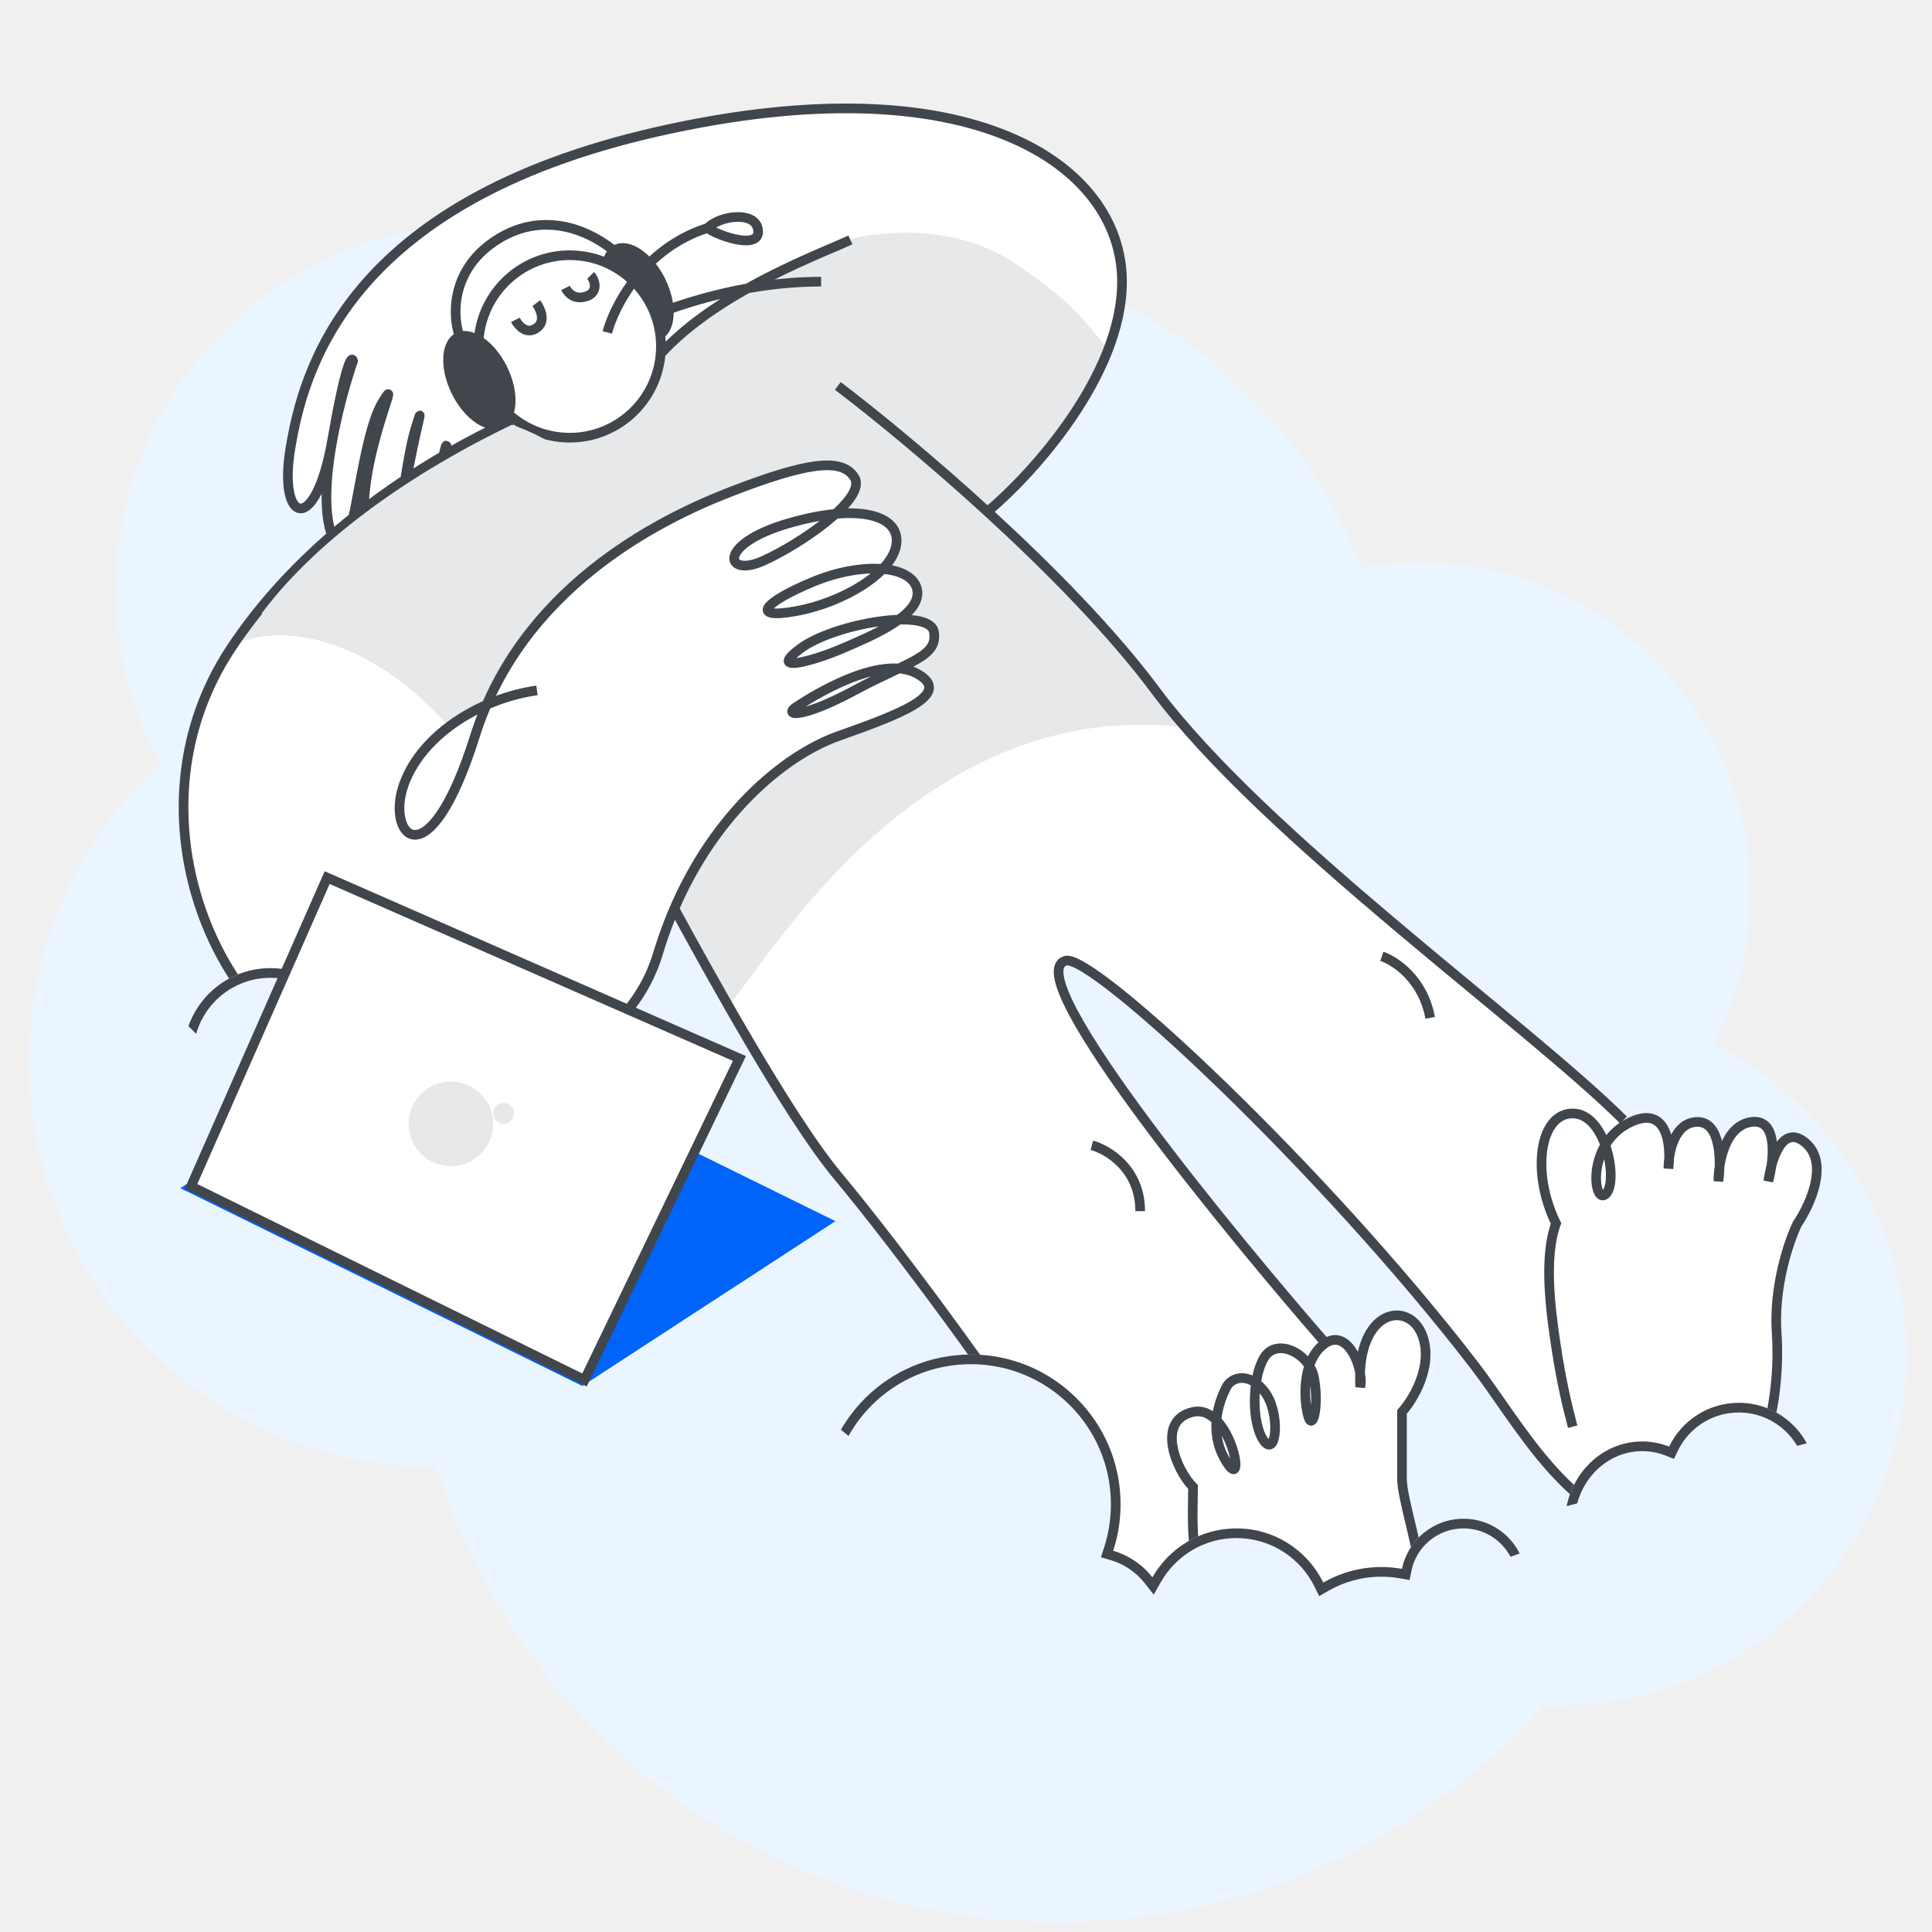
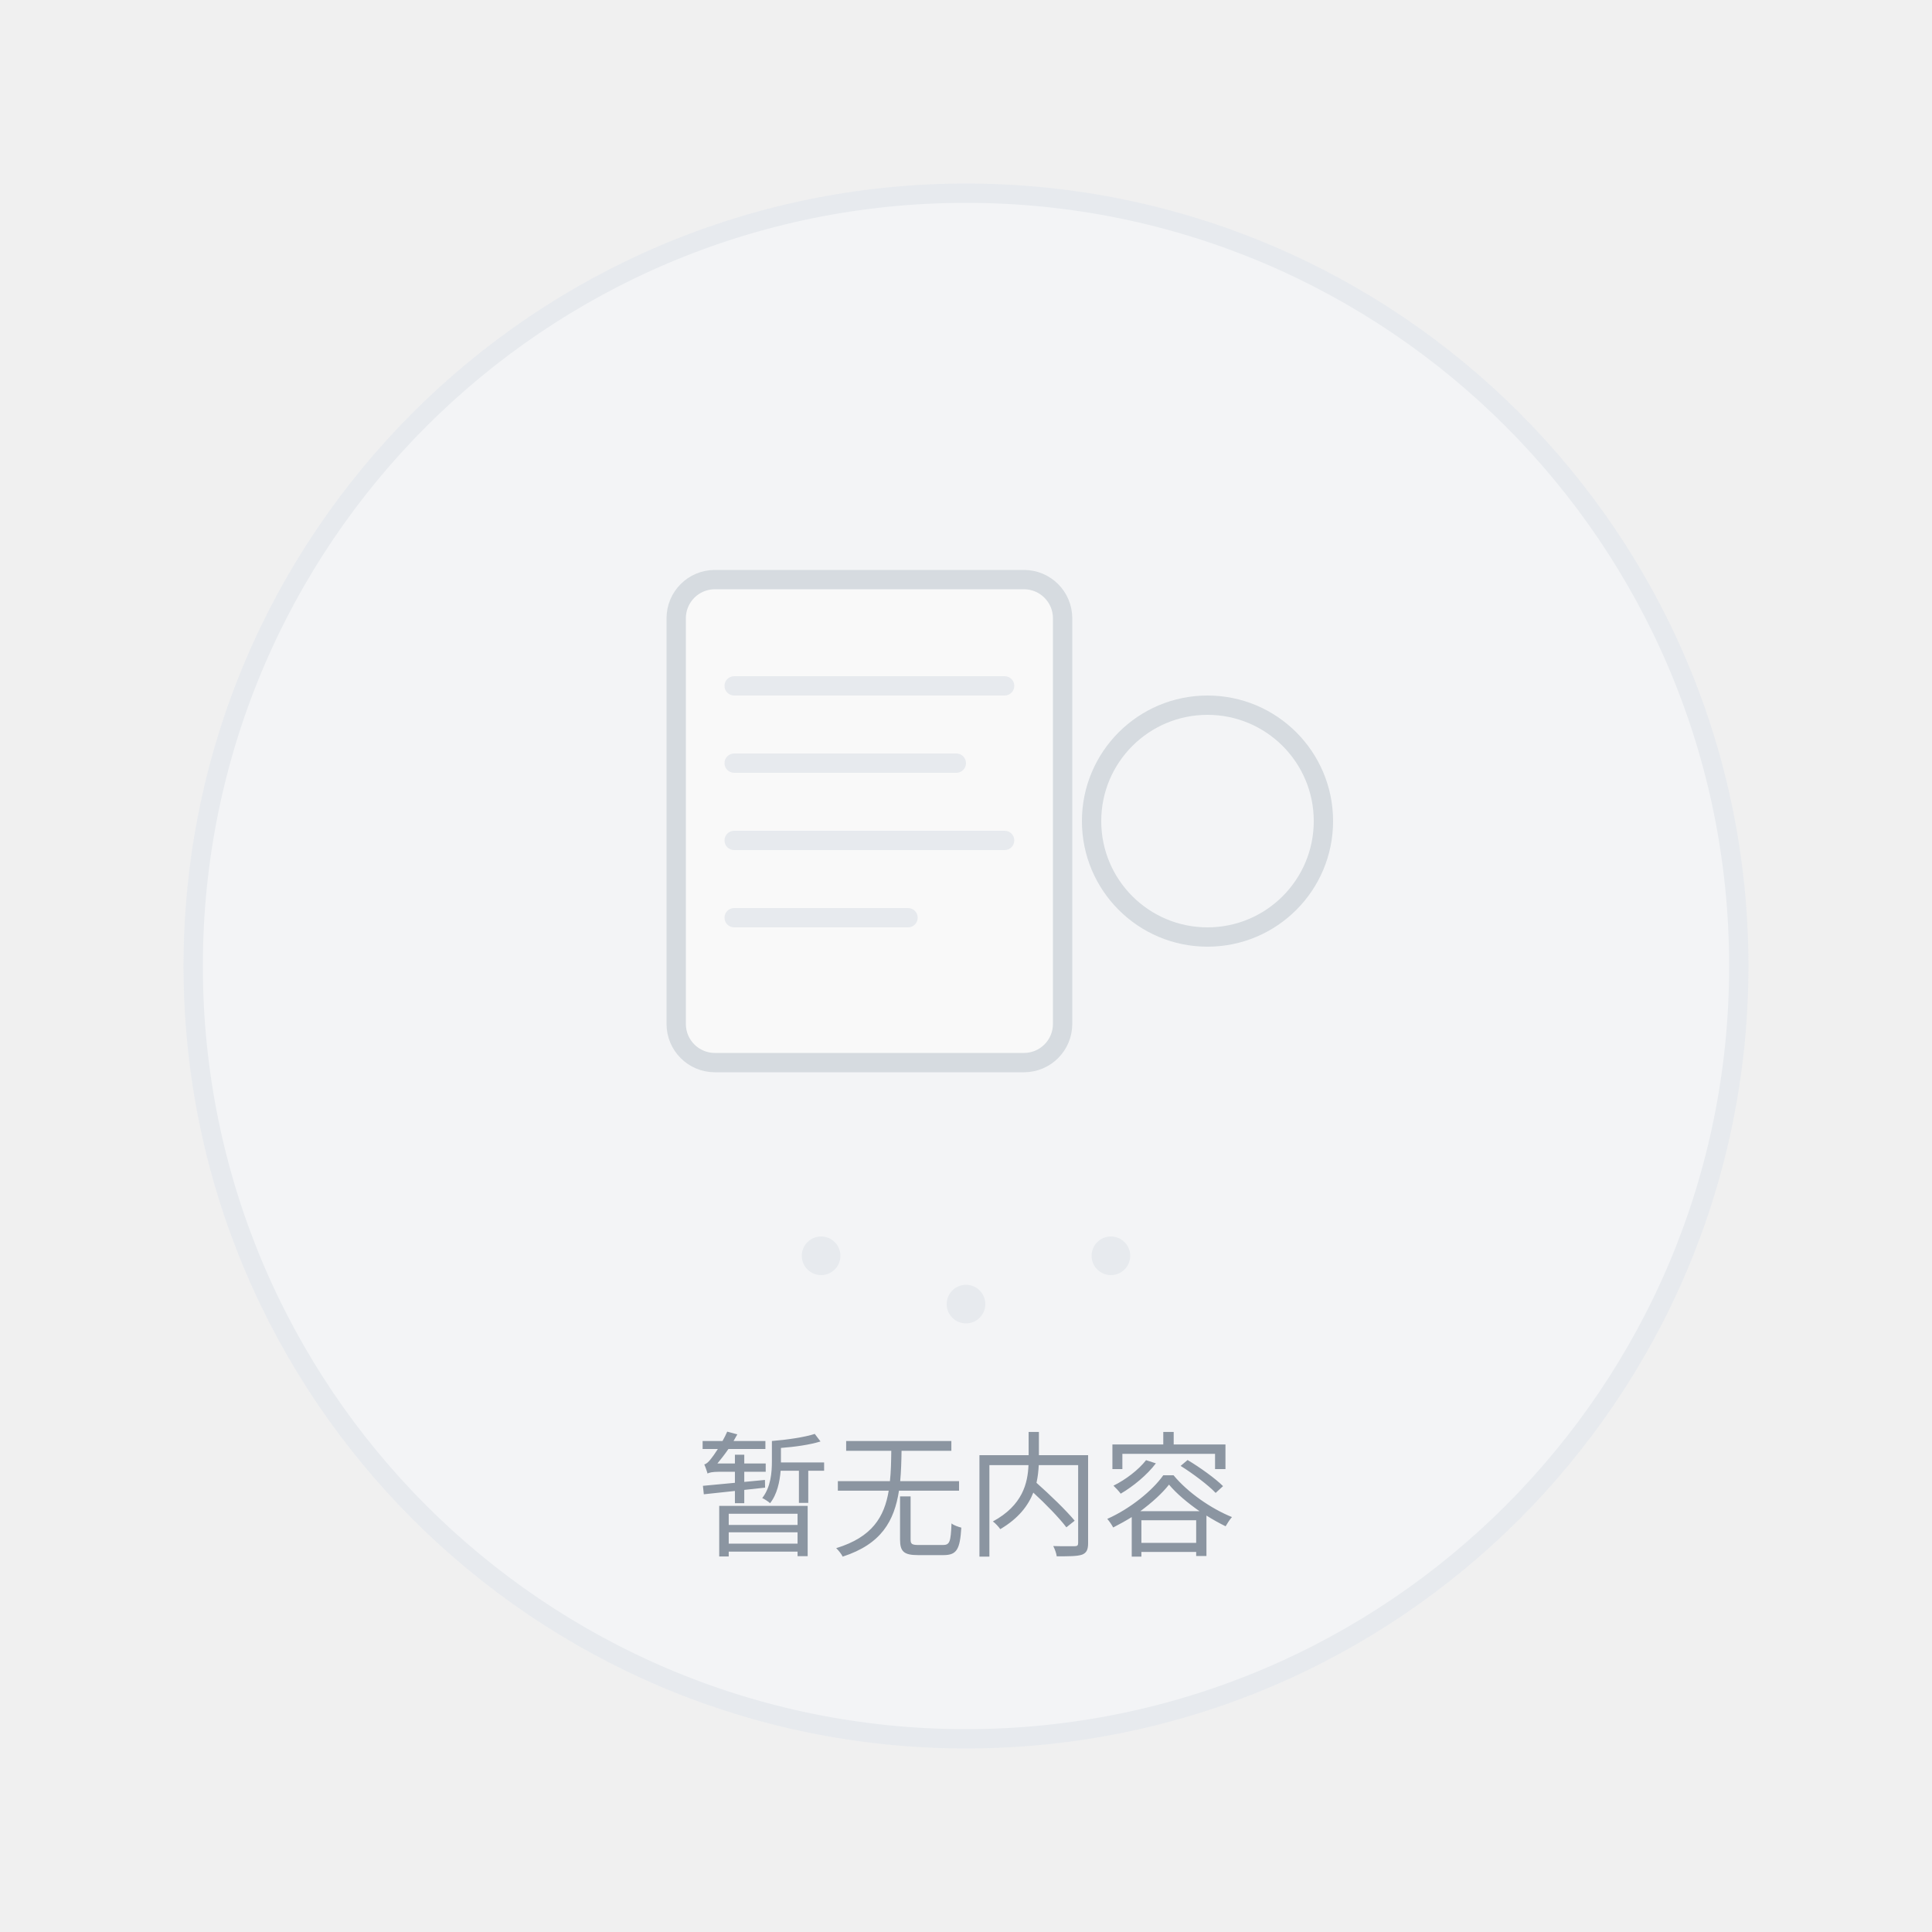
<svg xmlns="http://www.w3.org/2000/svg" width="200" height="200" viewBox="0 0 200 200" fill="none">
-   <g clip-path="url(#clip0_3876_31629)">
-     <path fill-rule="evenodd" clip-rule="evenodd" d="M72.497 30.764C78.926 27.804 86.081 26.154 93.622 26.154C115.232 26.154 133.676 39.707 140.917 58.778C142.913 58.414 144.971 58.224 147.072 58.224C165.92 58.224 181.198 73.503 181.198 92.35C181.198 98.008 179.822 103.344 177.385 108.042C189.232 113.985 197.364 126.244 197.364 140.402C197.364 160.384 181.164 176.583 161.182 176.583C160.706 176.583 160.233 176.574 159.762 176.556C147.404 190.333 129.464 199 109.5 199C79.322 199 53.77 179.196 45.13 151.876C45.066 151.876 45.002 151.876 44.938 151.876C21.776 151.876 3 133.1 3 109.938C3 97.722 8.223 86.726 16.557 79.062C13.651 73.705 12 67.569 12 61.046C12 40.155 28.936 23.22 49.826 23.22C58.331 23.22 66.18 26.026 72.497 30.764Z" fill="#EAF5FF" />
-     <path d="M32 38.72C35.2 30.72 39.833 26.553 42.5 24.72C43.817 23.72 56.5 13.22 83.5 11.22C110.929 9.188 115 21.72 116 29.22C117 36.72 105.5 50.72 102 52.72C105.5 55.72 125 76.72 130 83.22C135 89.72 167.5 112.22 168 116.72C171 114.72 172 115.72 173 118.72C173.5 115.72 177.5 115.22 178 118.72C183 113.22 183 116.72 184 118.72C187 115.22 190.5 120.72 187 125.72C183.5 130.72 184 137.22 184 140.72C184 144.22 183 157.72 175.5 158.72C169.5 159.52 164.667 156.386 163 154.72C162 154.053 159.3 151.62 156.5 147.22C153 141.72 139.5 124.22 127 112.22C114.5 100.22 107.5 96.22 110 102.72C112.5 109.22 135 136.72 137 139.22C139 138.02 140.167 139.72 140.5 140.72C141 138.386 142.8 134.32 146 136.72C149.2 139.12 147 143.72 145.5 145.72C145.333 148.553 145.1 154.72 145.5 156.72C146 159.22 150 166.22 145.5 170.22C141.9 173.42 127 173.553 120 173.22C116 165.886 107.7 150.72 106.5 148.72C105 146.22 93.5 129.72 88.5 124.22C84.5 119.82 74.5 102.386 70 94.22C69.5 94.886 68.4 96.72 68 98.72C67.5 101.22 63 112.72 45.5 112.22C28 111.72 21 100.22 19 85.22C17 70.22 31 58.22 34 55.22C33.6 53.22 33.833 50.053 34 48.72C33.333 50.053 31.8 52.72 31 52.72C30 52.72 28 48.72 32 38.72Z" fill="white" />
-     <path d="M46.625 75.35C36.8 64.434 27.674 65.04 24.338 66.708C27.067 59.886 45.26 46.241 51.628 44.422C56.746 42.959 65.272 40.328 68.001 37.145C70.73 33.961 79.827 28.048 87.558 24.864C97.565 22.135 106.206 25.319 114.393 35.78C109.845 47.605 104.387 50.789 102.113 53.063C104.842 54.428 113.938 63.524 123.035 75.35C91.652 71.256 75.733 107.187 74.823 104.003C73.914 100.82 69.82 96.271 69.82 93.997C69.82 91.723 73.004 88.085 77.552 82.627C82.101 77.169 89.378 75.35 91.652 74.44C93.926 73.53 95.745 73.075 96.2 71.256C96.564 69.801 94.684 69.134 93.471 68.982C94.532 68.83 96.655 67.981 96.655 65.798C96.655 63.669 94.204 64.251 93.099 64.422C93.067 64.43 93.04 64.434 93.016 64.434C93.043 64.43 93.07 64.426 93.099 64.422C93.675 64.272 95.491 62.76 94.836 60.795C94.381 59.431 92.41 59.279 91.197 59.431C91.955 59.128 92.925 57.52 92.562 55.337C92.198 53.154 88.62 52.76 86.649 53.063C88.317 52.002 90.378 49.607 87.104 48.515C83.01 47.151 72.009 50.935 62.089 58.521C54.357 64.434 50.87 70.498 50.263 73.53C49.657 73.075 48.08 72.802 46.625 75.35Z" fill="#E6E8EA" />
-     <path d="M113 20.22H53.5L46 22.72L42 25.72L71.5 31.22L88 24.72C88 24.72 97.5 22.22 105 27.22C112.5 32.22 114.5 35.72 114.5 35.72L116 29.72L113 20.22Z" fill="white" />
-     <path d="M77.394 29.85C73.242 32.177 68.98 35.236 66.464 39.087C62.482 39.722 57.126 41.471 51.408 44.244C48.531 49.644 47.644 56.123 46.068 55.494C45.374 55.217 45.214 53.695 45.289 51.956C44.251 56.554 42.74 60.211 41.742 57.221C41.233 55.697 41.589 52.513 42.105 49.544C42.049 49.581 41.993 49.618 41.937 49.655C40.961 55.817 40.231 62.737 38.281 57.221C37.796 55.85 37.628 54.299 37.659 52.711C37.293 52.992 36.928 53.277 36.566 53.566C35.954 56.426 35.337 57.959 34.387 55.494C34.376 55.464 34.365 55.435 34.354 55.405C30.397 58.835 26.778 62.761 23.884 67.151C13.069 83.559 21.842 104.914 34.387 110.095C46.933 115.276 64.237 111.624 68.13 98.671C68.444 97.627 68.789 96.62 69.161 95.648C69.368 95.107 69.583 94.578 69.806 94.059C74.154 83.957 81.436 78.107 86.733 76.219C92.789 74.06 98.845 71.901 94.952 69.742C94.381 69.425 93.735 69.257 93.044 69.204C91.803 69.797 90.267 70.5 88.463 71.469C82.839 74.492 81.109 74.06 82.406 73.196C83.514 72.459 89.031 68.893 93.044 69.204C95.673 67.948 96.976 67.184 96.682 65.424C96.521 64.456 95.03 64.091 93.046 64.149C91.355 65.38 88.903 66.408 87.165 67.151C84.137 68.447 79.378 69.742 82.839 67.151C85.007 65.529 89.719 64.245 93.046 64.149C94.3 63.235 95.136 62.21 94.952 61.107C94.737 59.821 93.351 59.067 91.374 58.898C89.425 60.931 85.805 62.649 82.406 63.266C77.648 64.129 78.946 62.402 84.137 60.243C86.752 59.156 89.367 58.726 91.374 58.898C92.153 58.084 92.665 57.221 92.789 56.357C93.112 54.098 90.776 52.803 86.503 53.196C84.4 55.114 81.176 57.095 78.946 58.084C75.052 59.812 74.187 56.357 81.541 54.199C83.397 53.654 85.061 53.329 86.503 53.196C88.072 51.766 89.017 50.371 88.463 49.449C87.165 47.29 83.336 47.92 75.549 50.943C68.344 53.739 55.954 60.062 50.373 72.962C49.922 74.004 49.516 75.089 49.16 76.219C44.401 91.331 40.011 86.581 41.742 81.4C42.965 77.736 46.352 74.72 50.373 72.962C55.954 60.062 68.344 53.739 75.549 50.943C83.336 47.92 87.165 47.29 88.463 49.449C89.017 50.371 88.072 51.766 86.503 53.196C90.776 52.803 93.112 54.098 92.789 56.357C92.665 57.221 92.153 58.084 91.374 58.898C93.351 59.067 94.737 59.821 94.952 61.107C95.136 62.21 94.3 63.235 93.046 64.149C95.03 64.091 96.521 64.456 96.682 65.424C96.976 67.184 95.673 67.948 93.044 69.204C93.735 69.257 94.381 69.425 94.952 69.742C98.845 71.901 92.789 74.06 86.733 76.219C81.436 78.107 74.154 83.957 69.806 94.059C73.142 100.18 81.572 115.556 86.733 121.741C93.183 129.473 103.477 143.575 108.48 151.346C113.483 159.118 125.234 183.142 141.241 177.684C152.488 173.367 145.134 157.391 145.134 153.074V146.165C146.288 144.87 148.335 141.502 147.297 138.393C146.081 134.752 141.065 135.281 140.796 142.115C140.894 142.677 140.902 143.198 140.808 143.575C140.781 143.059 140.778 142.573 140.796 142.115C140.444 140.103 138.944 137.569 136.915 139.257C136.248 139.811 135.81 140.564 135.534 141.385C135.787 141.785 135.97 142.234 136.049 142.711C136.482 145.302 136.049 147.461 135.617 147.029C135.295 146.708 134.735 143.763 135.534 141.385C134.414 139.616 131.917 138.791 130.858 140.552C130.45 141.23 130.171 142.164 130.019 143.18C130.295 143.384 130.577 143.655 130.858 144.006C132.589 146.165 132.156 150.915 130.858 149.188C129.968 148.003 129.688 145.397 130.019 143.18C128.599 142.128 127.327 142.852 126.965 143.575C126.721 144.06 126.067 145.365 125.927 147.029C128.007 149.142 128.604 153.964 126.965 151.346C126.018 149.835 125.817 148.324 125.927 147.029C126.067 145.365 126.721 144.06 126.965 143.575C127.327 142.852 128.599 142.128 130.019 143.18C130.171 142.164 130.45 141.23 130.858 140.552C131.917 138.791 134.414 139.616 135.534 141.385C135.81 140.564 136.248 139.811 136.915 139.257C138.944 137.569 140.444 140.103 140.796 142.115C141.065 135.281 146.081 134.752 147.297 138.393C148.335 141.502 146.288 144.87 145.134 146.165V153.074C145.134 157.391 152.488 173.367 141.241 177.684C125.234 183.142 113.483 159.118 108.48 151.346C103.477 143.575 93.183 129.473 86.733 121.741C81.572 115.556 73.142 100.18 69.806 94.059C69.583 94.578 69.368 95.107 69.161 95.648C68.789 96.62 68.444 97.627 68.13 98.671C64.237 111.624 46.933 115.276 34.387 110.095C21.842 104.914 13.069 83.559 23.884 67.151C26.778 62.761 30.397 58.835 34.354 55.405C35.081 54.775 35.819 54.162 36.566 53.566C37.348 49.914 38.123 44.098 39.579 41.677C41.69 38.166 37.792 45.792 37.659 52.711C39.063 51.633 40.494 50.614 41.937 49.655C42.26 47.618 42.609 45.663 43.039 44.268C44.091 40.856 42.906 44.942 42.105 49.544C43.365 48.711 44.634 47.924 45.901 47.184C46.147 46.002 46.334 45.608 46.16 47.034C47.924 46.012 49.682 45.081 51.408 44.244C52.479 42.235 53.825 40.375 55.585 39.087C60.645 35.383 68.598 31.417 77.394 29.85Z" fill="white" />
-     <path d="M88.03 24.838C84.281 26.565 71.655 31.142 66.464 39.087C55.649 40.813 34.699 50.744 23.884 67.151C13.069 83.559 21.842 104.914 34.387 110.095C46.933 115.276 64.237 111.624 68.13 98.671C68.444 97.627 68.789 96.619 69.161 95.648C73.402 84.568 81.164 78.204 86.733 76.219C92.789 74.06 98.845 71.901 94.952 69.742C91.058 67.583 83.704 72.333 82.406 73.196C81.109 74.06 82.839 74.492 88.463 71.469C94.087 68.447 97.115 68.015 96.682 65.424C96.25 62.834 86.3 64.561 82.839 67.151C79.378 69.742 84.137 68.447 87.165 67.151C90.193 65.856 95.385 63.697 94.952 61.107C94.519 58.516 89.328 58.084 84.137 60.243C78.946 62.402 77.648 64.129 82.406 63.266C87.165 62.402 92.356 59.38 92.789 56.357C93.222 53.335 88.895 52.039 81.541 54.198C74.187 56.357 75.052 59.811 78.946 58.084C82.839 56.357 89.761 51.608 88.463 49.449C87.165 47.29 83.336 47.92 75.549 50.943C67.762 53.965 53.919 61.107 49.16 76.219C44.401 91.331 40.011 86.581 41.742 81.4C43.472 76.219 49.529 72.333 55.585 71.469M102.306 52.903C106.921 49.017 116.15 38.827 116.15 29.156C116.15 17.066 100.576 6.272 68.13 13.612C35.685 20.952 31.359 38.655 30.061 46.426C28.764 54.198 32.657 55.494 34.387 45.563C35.772 37.618 36.406 36.784 36.55 37.359C35.108 41.533 32.657 51.003 34.387 55.494C36.55 61.107 36.983 45.995 39.579 41.677C42.174 37.359 35.685 49.881 38.281 57.221C40.877 64.561 41.309 49.881 43.039 44.268C44.77 38.655 40.444 53.335 41.742 57.221C43.039 61.107 45.203 53.767 46.068 47.722C46.933 41.677 43.905 54.63 46.068 55.494C48.231 56.357 49.096 43.836 55.585 39.087C62.074 34.337 73.322 29.156 85.002 29.156M86.733 39.95C93.943 45.419 110.612 59.38 119.61 71.469C130.858 86.581 158.112 106.011 168.062 115.941M125.234 165.163C123.071 162.141 123.504 156.528 123.504 153.937C121.773 152.21 119.61 147.029 123.504 146.165C127.397 145.302 129.128 154.801 126.965 151.346C124.802 147.892 126.532 144.438 126.965 143.575C127.397 142.711 129.128 141.848 130.858 144.006C132.589 146.165 132.156 150.915 130.858 149.188C129.56 147.46 129.56 142.711 130.858 140.552C132.156 138.393 135.617 140.12 136.049 142.711C136.482 145.302 136.049 147.461 135.617 147.029C135.184 146.597 134.319 141.416 136.915 139.257C139.51 137.098 141.241 141.848 140.808 143.575C140.375 135.371 145.999 134.507 147.297 138.393C148.335 141.502 146.288 144.87 145.134 146.165C145.134 147.029 145.134 149.619 145.134 153.074C145.134 157.391 152.488 173.367 141.241 177.684C125.234 183.142 113.483 159.118 108.48 151.346C103.477 143.575 93.183 129.473 86.733 121.741C81.572 115.556 73.142 100.18 69.806 94.059" stroke="#41464C" />
-     <path d="M137.5 139.366C128.45 128.995 105.231 101.015 110.3 99.455C113.029 98.615 136.947 120.961 152.598 141.299C157.371 147.5 162.804 158.127 171.701 158.127C182.905 158.127 184.352 144.187 183.921 138.052C183.576 133.144 185.213 128.411 186.075 126.658C187.368 124.759 189.351 120.435 186.937 118.332C184.524 116.228 183.346 120.085 183.059 122.276C183.633 120.085 184.093 115.79 181.335 116.141C178.577 116.491 177.887 120.377 177.887 122.276C178.175 120.231 178.146 116.141 175.733 116.141C173.319 116.141 172.716 119.354 172.716 120.961C173.003 118.624 172.63 114.388 168.837 116.141C164.097 118.332 164.959 124.905 166.252 123.59C167.544 122.276 166.252 115.264 162.804 115.264C159.356 115.264 158.495 121.399 161.08 126.658C159.787 130.164 160.516 135.635 161.08 139.366C161.645 143.098 162.229 145.502 162.804 147.693" stroke="#41464C" />
-     <path d="M68.403 29.068C69.039 30.354 69.299 31.647 69.228 32.685C69.156 33.737 68.759 34.424 68.196 34.702C67.634 34.98 66.847 34.879 65.967 34.298C65.098 33.725 64.228 32.734 63.592 31.448C62.956 30.162 62.696 28.869 62.768 27.832C62.84 26.78 63.237 26.093 63.8 25.814C64.362 25.536 65.149 25.637 66.029 26.218C66.897 26.791 67.767 27.782 68.403 29.068Z" fill="#41464C" stroke="#41464C" />
-     <path d="M47.989 35.78C46.776 33.658 46.352 28.594 50.718 25.319C56.176 21.226 62.088 23.955 65.272 27.593" stroke="#41464C" />
-     <path d="M58.975 45.309C64.191 45.309 68.419 41.08 68.419 35.864C68.419 30.648 64.191 26.42 58.975 26.42C53.759 26.42 49.531 30.648 49.531 35.864C49.531 41.08 53.759 45.309 58.975 45.309Z" fill="white" stroke="#41464C" />
-     <path d="M53.355 33.114C53.643 33.69 54.479 34.67 55.516 33.978C56.554 33.287 55.949 31.961 55.516 31.384" stroke="#41464C" />
-     <path d="M58.542 29.811C58.831 30.388 59.521 31.07 60.704 30.676C62.001 30.244 61.569 28.947 61.137 28.514" stroke="#41464C" />
-     <path d="M62.866 34.411C63.587 31.673 66.671 25.677 73.243 23.602" stroke="#41464C" />
-     <path d="M73.243 23.602C74.396 24.467 79.036 26.022 78.431 23.602C77.999 21.872 74.54 22.305 73.243 23.602Z" stroke="#41464C" />
-     <path d="M52.03 38.165C52.666 39.451 52.926 40.744 52.855 41.781C52.782 42.833 52.385 43.52 51.823 43.799C51.26 44.077 50.473 43.976 49.593 43.395C48.725 42.822 47.855 41.831 47.219 40.545C46.583 39.259 46.323 37.966 46.394 36.928C46.466 35.876 46.864 35.189 47.426 34.911C47.988 34.633 48.775 34.734 49.656 35.315C50.524 35.888 51.394 36.879 52.03 38.165Z" fill="#41464C" stroke="#41464C" />
-     <path d="M52.992 43.967C38.893 50.789 31.009 58.218 27.067 63.524L39.348 65.798L54.812 48.97C57.54 48.515 60.997 46.878 52.992 43.967Z" fill="#E6E8EA" />
-     <path d="M113.029 118.558C114.696 119.012 118.032 121.014 118.032 125.38M143.047 99C144.411 99.455 147.322 101.365 148.05 105.368" stroke="#41464C" />
-     <path fill-rule="evenodd" clip-rule="evenodd" d="M28 118.22C28.688 118.22 29.358 118.143 30.001 117.996C30 118.071 30 118.145 30 118.22C30 128.161 38.059 136.22 48 136.22C57.941 136.22 66 128.161 66 118.22C66 108.279 57.941 100.22 48 100.22C43.339 100.22 39.093 101.991 35.896 104.897C34.367 102.11 31.404 100.22 28 100.22C23.029 100.22 19 104.249 19 109.22C19 114.19 23.029 118.22 28 118.22ZM100.5 171.22C102.182 171.22 103.801 170.952 105.317 170.457C106.285 173.786 109.358 176.22 113 176.22C115.557 176.22 117.835 175.02 119.299 173.152C121.018 176.178 124.271 178.22 128 178.22C129.224 178.22 130.398 178 131.482 177.597C132.94 182.58 137.545 186.22 143 186.22C149.627 186.22 155 180.847 155 174.22C155 172.611 154.684 171.077 154.109 169.675C156.4 168.67 158 166.382 158 163.72C158 160.13 155.09 157.22 151.5 157.22C148.359 157.22 145.739 159.447 145.132 162.409C144.44 162.285 143.728 162.22 143 162.22C140.809 162.22 138.756 162.807 136.988 163.832C135.363 160.509 131.949 158.22 128 158.22C124.271 158.22 121.018 160.261 119.299 163.287C118.279 161.987 116.865 161.01 115.237 160.537C115.732 159.021 116 157.401 116 155.72C116 147.159 109.06 140.22 100.5 140.22C91.94 140.22 85 147.159 85 155.72C85 164.28 91.94 171.22 100.5 171.22ZM188 153.22C188 157.638 184.418 161.22 180 161.22C179.111 161.22 178.255 161.075 177.456 160.807C176.293 163.975 173.393 166.22 170 166.22C165.582 166.22 162 162.414 162 157.72C162 153.025 165.582 149.22 170 149.22C170.981 149.22 171.921 149.407 172.789 149.751C174.081 147.07 176.825 145.22 180 145.22C184.418 145.22 188 148.802 188 153.22Z" fill="#EAF5FF" />
-     <mask id="mask0_3876_31629" style="mask-type:luminance" maskUnits="userSpaceOnUse" x="19" y="100" width="169" height="87">
-       <path fill-rule="evenodd" clip-rule="evenodd" d="M28 118.22C28.688 118.22 29.358 118.143 30.001 117.996C30 118.071 30 118.145 30 118.22C30 128.161 38.059 136.22 48 136.22C57.941 136.22 66 128.161 66 118.22C66 108.279 57.941 100.22 48 100.22C43.339 100.22 39.093 101.991 35.896 104.897C34.367 102.11 31.404 100.22 28 100.22C23.029 100.22 19 104.249 19 109.22C19 114.19 23.029 118.22 28 118.22ZM100.5 171.22C102.182 171.22 103.801 170.952 105.317 170.457C106.285 173.786 109.358 176.22 113 176.22C115.557 176.22 117.835 175.02 119.299 173.152C121.018 176.178 124.271 178.22 128 178.22C129.224 178.22 130.398 178 131.482 177.597C132.94 182.58 137.545 186.22 143 186.22C149.627 186.22 155 180.847 155 174.22C155 172.611 154.684 171.077 154.109 169.675C156.4 168.67 158 166.382 158 163.72C158 160.13 155.09 157.22 151.5 157.22C148.359 157.22 145.739 159.447 145.132 162.409C144.44 162.285 143.728 162.22 143 162.22C140.809 162.22 138.756 162.807 136.988 163.832C135.363 160.509 131.949 158.22 128 158.22C124.271 158.22 121.018 160.261 119.299 163.287C118.279 161.987 116.865 161.01 115.237 160.537C115.732 159.021 116 157.401 116 155.72C116 147.159 109.06 140.22 100.5 140.22C91.94 140.22 85 147.159 85 155.72C85 164.28 91.94 171.22 100.5 171.22ZM188 153.22C188 157.638 184.418 161.22 180 161.22C179.111 161.22 178.255 161.075 177.456 160.807C176.293 163.975 173.393 166.22 170 166.22C165.582 166.22 162 162.414 162 157.72C162 153.025 165.582 149.22 170 149.22C170.981 149.22 171.921 149.407 172.789 149.751C174.081 147.07 176.825 145.22 180 145.22C184.418 145.22 188 148.802 188 153.22Z" fill="white" />
-     </mask>
-     <g mask="url(#mask0_3876_31629)">
-       <path d="M30.001 117.996L31.001 118.009L31.017 116.74L29.78 117.021L30.001 117.996ZM35.896 104.897L35.019 105.378L35.63 106.491L36.569 105.637L35.896 104.897ZM105.317 170.457L106.277 170.178L105.989 169.185L105.006 169.506L105.317 170.457ZM119.299 173.152L120.169 172.658L119.432 171.362L118.512 172.535L119.299 173.152ZM131.482 177.597L132.441 177.316L132.14 176.286L131.134 176.66L131.482 177.597ZM154.109 169.675L153.708 168.759L152.814 169.151L153.184 170.054L154.109 169.675ZM145.132 162.409L144.956 163.393L145.916 163.565L146.112 162.609L145.132 162.409ZM136.988 163.832L136.09 164.271L136.562 165.235L137.49 164.697L136.988 163.832ZM119.299 163.287L118.512 163.905L119.432 165.078L120.169 163.781L119.299 163.287ZM115.237 160.537L114.286 160.226L113.965 161.209L114.958 161.497L115.237 160.537ZM177.456 160.807L177.774 159.859L176.852 159.55L176.517 160.462L177.456 160.807ZM172.789 149.751L172.422 150.681L173.286 151.022L173.69 150.185L172.789 149.751ZM29.78 117.021C29.208 117.151 28.613 117.22 28 117.22V119.22C28.763 119.22 29.507 119.134 30.223 118.972L29.78 117.021ZM31 118.22C31 118.149 31 118.079 31.001 118.009L29.001 117.984C29 118.063 29 118.141 29 118.22H31ZM48 135.22C38.611 135.22 31 127.609 31 118.22H29C29 128.713 37.507 137.22 48 137.22V135.22ZM65 118.22C65 127.609 57.389 135.22 48 135.22V137.22C58.493 137.22 67 128.713 67 118.22H65ZM48 101.22C57.389 101.22 65 108.831 65 118.22H67C67 107.726 58.493 99.22 48 99.22V101.22ZM36.569 105.637C39.588 102.892 43.598 101.22 48 101.22V99.22C43.081 99.22 38.597 101.09 35.223 104.157L36.569 105.637ZM28 101.22C31.024 101.22 33.658 102.898 35.019 105.378L36.773 104.416C35.075 101.321 31.784 99.22 28 99.22V101.22ZM20 109.22C20 104.802 23.582 101.22 28 101.22V99.22C22.477 99.22 18 103.697 18 109.22H20ZM28 117.22C23.582 117.22 20 113.638 20 109.22H18C18 114.743 22.477 119.22 28 119.22V117.22ZM105.006 169.506C103.589 169.969 102.075 170.22 100.5 170.22V172.22C102.288 172.22 104.012 171.935 105.627 171.407L105.006 169.506ZM113 175.22C109.815 175.22 107.124 173.092 106.277 170.178L104.357 170.736C105.445 174.481 108.901 177.22 113 177.22V175.22ZM118.512 172.535C117.229 174.171 115.237 175.22 113 175.22V177.22C115.878 177.22 118.44 175.868 120.086 173.769L118.512 172.535ZM128 177.22C124.645 177.22 121.717 175.384 120.169 172.658L118.43 173.646C120.319 176.972 123.897 179.22 128 179.22V177.22ZM131.134 176.66C130.159 177.022 129.104 177.22 128 177.22V179.22C129.345 179.22 130.636 178.978 131.83 178.534L131.134 176.66ZM143 185.22C138.001 185.22 133.779 181.885 132.441 177.316L130.522 177.878C132.102 183.276 137.089 187.22 143 187.22V185.22ZM154 174.22C154 180.295 149.075 185.22 143 185.22V187.22C150.18 187.22 156 181.399 156 174.22H154ZM153.184 170.054C153.71 171.337 154 172.743 154 174.22H156C156 172.479 155.657 170.816 155.035 169.296L153.184 170.054ZM154.511 170.591C157.152 169.432 159 166.793 159 163.72H157C157 165.971 155.648 167.908 153.708 168.759L154.511 170.591ZM159 163.72C159 159.578 155.642 156.22 151.5 156.22V158.22C154.538 158.22 157 160.682 157 163.72H159ZM151.5 156.22C147.875 156.22 144.853 158.791 144.153 162.208L146.112 162.609C146.625 160.104 148.844 158.22 151.5 158.22V156.22ZM143 163.22C143.668 163.22 144.322 163.279 144.956 163.393L145.309 161.424C144.559 161.29 143.787 161.22 143 161.22V163.22ZM137.49 164.697C139.109 163.758 140.99 163.22 143 163.22V161.22C140.629 161.22 138.403 161.856 136.487 162.967L137.49 164.697ZM128 159.22C131.552 159.22 134.626 161.278 136.09 164.271L137.887 163.393C136.1 159.739 132.345 157.22 128 157.22V159.22ZM120.169 163.781C121.717 161.055 124.645 159.22 128 159.22V157.22C123.897 157.22 120.319 159.467 118.43 162.794L120.169 163.781ZM114.958 161.497C116.381 161.911 117.619 162.765 118.512 163.905L120.086 162.67C118.94 161.209 117.35 160.109 115.516 159.576L114.958 161.497ZM115 155.72C115 157.295 114.749 158.809 114.286 160.226L116.187 160.847C116.715 159.232 117 157.508 117 155.72H115ZM100.5 141.22C108.508 141.22 115 147.712 115 155.72H117C117 146.607 109.613 139.22 100.5 139.22V141.22ZM86 155.72C86 147.712 92.492 141.22 100.5 141.22V139.22C91.387 139.22 84 146.607 84 155.72H86ZM100.5 170.22C92.492 170.22 86 163.728 86 155.72H84C84 164.832 91.387 172.22 100.5 172.22V170.22ZM180 162.22C184.971 162.22 189 158.19 189 153.22H187C187 157.086 183.866 160.22 180 160.22V162.22ZM177.138 161.755C178.039 162.057 179.001 162.22 180 162.22V160.22C179.22 160.22 178.472 160.093 177.774 159.859L177.138 161.755ZM170 167.22C173.856 167.22 177.103 164.671 178.395 161.151L176.517 160.462C175.483 163.279 172.931 165.22 170 165.22V167.22ZM161 157.72C161 162.909 164.973 167.22 170 167.22V165.22C166.19 165.22 163 161.92 163 157.72H161ZM170 148.22C164.973 148.22 161 152.531 161 157.72H163C163 153.52 166.19 150.22 170 150.22V148.22ZM173.157 148.821C172.174 148.432 171.11 148.22 170 148.22V150.22C170.852 150.22 171.667 150.383 172.422 150.681L173.157 148.821ZM180 144.22C176.426 144.22 173.341 146.303 171.888 149.317L173.69 150.185C174.822 147.837 177.223 146.22 180 146.22V144.22ZM189 153.22C189 148.249 184.971 144.22 180 144.22V146.22C183.866 146.22 187 149.354 187 153.22H189Z" fill="#41464C" />
-     </g>
-     <path d="M22 108.72L16 102.72L11 118.22L37 138.72L68 134.22V112.72L55.5 118.22L22 108.72Z" fill="#EAF5FF" />
-     <path d="M94 153.72L71.5 135.22V163.22L114 188.72L143.5 187.72L150 184.22L156 178.72L159 174.22L180 168.72L188.5 162.22L193.5 147.72L161 156.22L159 160.22L143.5 165.72L127.5 172.72L94 153.72Z" fill="#EAF5FF" />
-     <path d="M44.869 105.934L86.483 126.413L60.283 143.476L18.67 122.997L44.869 105.934Z" fill="#0064FA" />
-     <path d="M19.777 122.808L33.868 90.85L76.543 109.572L60.508 142.853L19.777 122.808Z" fill="white" stroke="#41464C" />
-     <path d="M46.672 120.72C49.091 120.72 51.051 118.759 51.051 116.34C51.051 113.921 49.091 111.96 46.672 111.96C44.253 111.96 42.292 113.921 42.292 116.34C42.292 118.759 44.253 120.72 46.672 120.72Z" fill="#E6E8EA" />
-     <path d="M52.132 116.34C52.728 116.34 53.212 115.856 53.212 115.26C53.212 114.663 52.728 114.18 52.132 114.18C51.535 114.18 51.052 114.663 51.052 115.26C51.052 115.856 51.535 116.34 52.132 116.34Z" fill="#E6E8EA" />
+   <g opacity="0.6">
+     <circle cx="100" cy="100" r="80" fill="#F5F7FA" stroke="#E1E6ED" stroke-width="2" />
+     <rect x="70" y="60" width="40" height="50" rx="4" fill="white" stroke="#C4CDD5" stroke-width="2" />
+     <rect x="75" y="70" width="30" height="2" rx="1" fill="#E1E6ED" />
+     <rect x="75" y="78" width="25" height="2" rx="1" fill="#E1E6ED" />
+     <rect x="75" y="86" width="30" height="2" rx="1" fill="#E1E6ED" />
+     <rect x="75" y="94" width="20" height="2" rx="1" fill="#E1E6ED" />
+     <circle cx="125" cy="85" r="12" fill="none" stroke="#C4CDD5" stroke-width="2" />
+     <path d="134 94l8 8" stroke="#C4CDD5" stroke-width="2" stroke-linecap="round" />
+     <circle cx="85" cy="130" r="2" fill="#E1E6ED" />
+     <circle cx="100" cy="135" r="2" fill="#E1E6ED" />
+     <circle cx="115" cy="130" r="2" fill="#E1E6ED" />
  </g>
-   <defs>
-     <clipPath id="clip0_3876_31629">
-       <rect width="200" height="200" fill="white" />
-     </clipPath>
-   </defs>
+   <text x="100" y="160" text-anchor="middle" fill="#8B95A1" font-family="system-ui, -apple-system, sans-serif" font-size="14" font-weight="500">
+     暂无内容
+   </text>
</svg>
